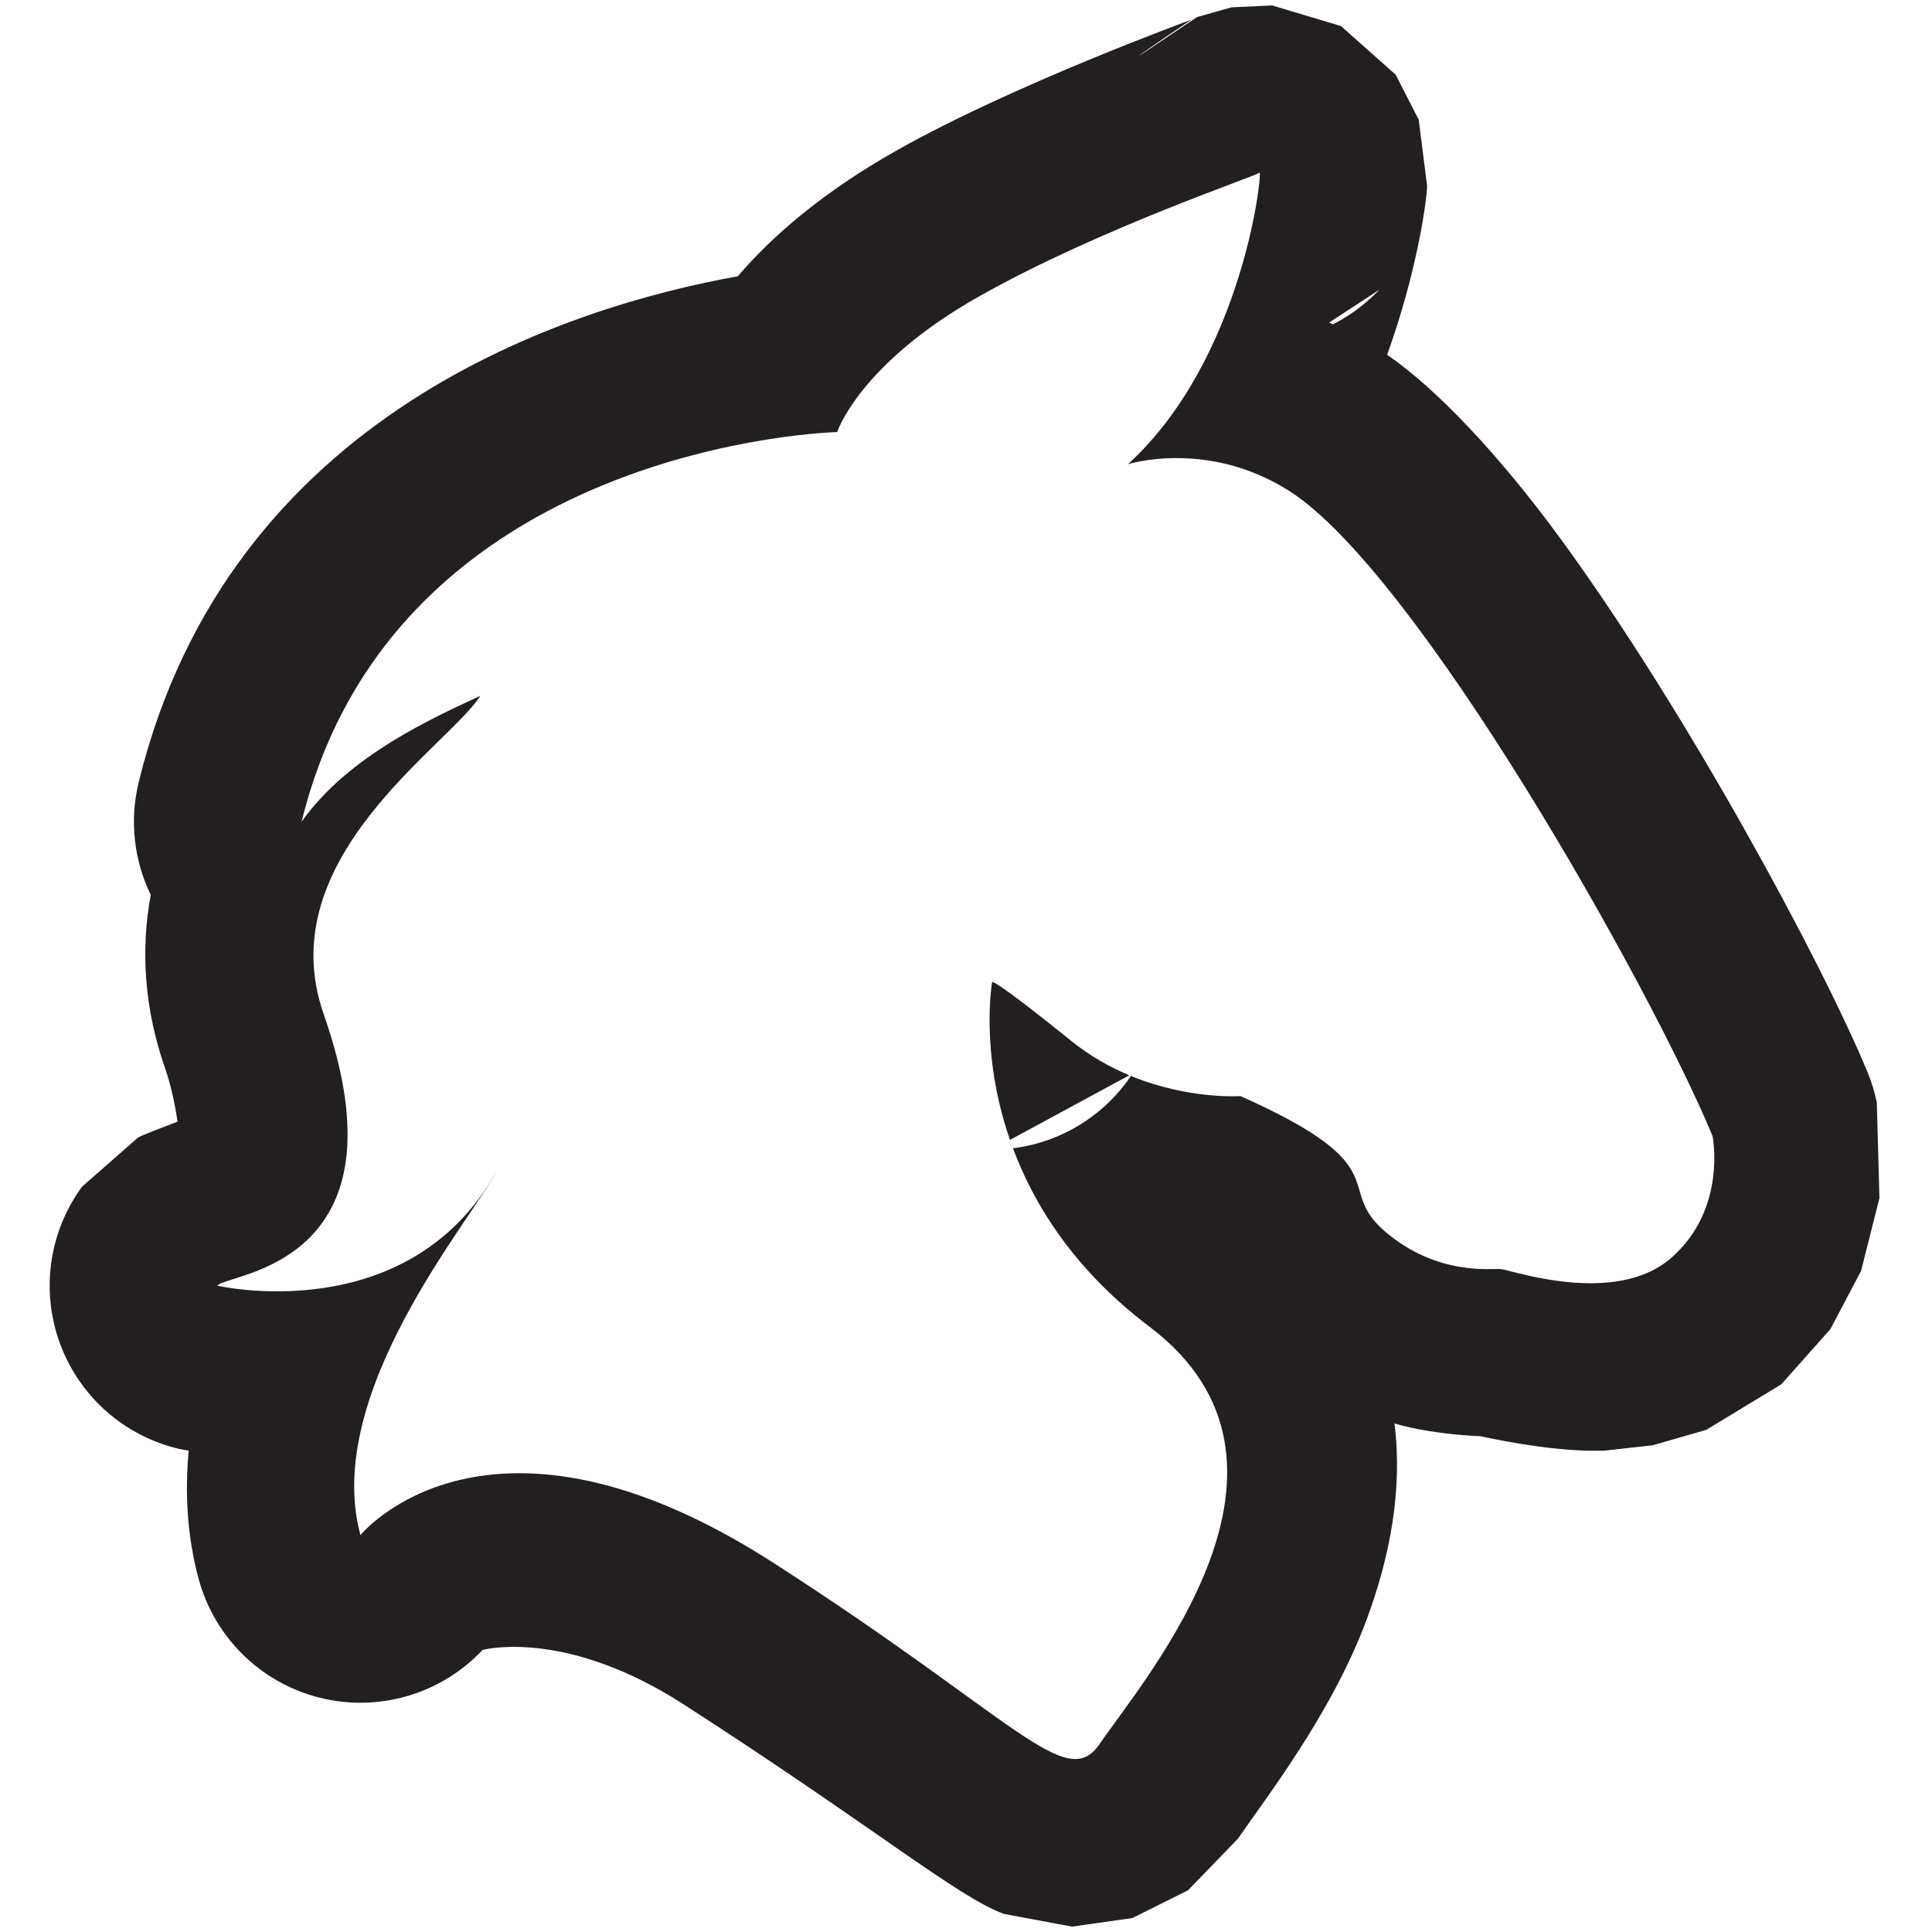
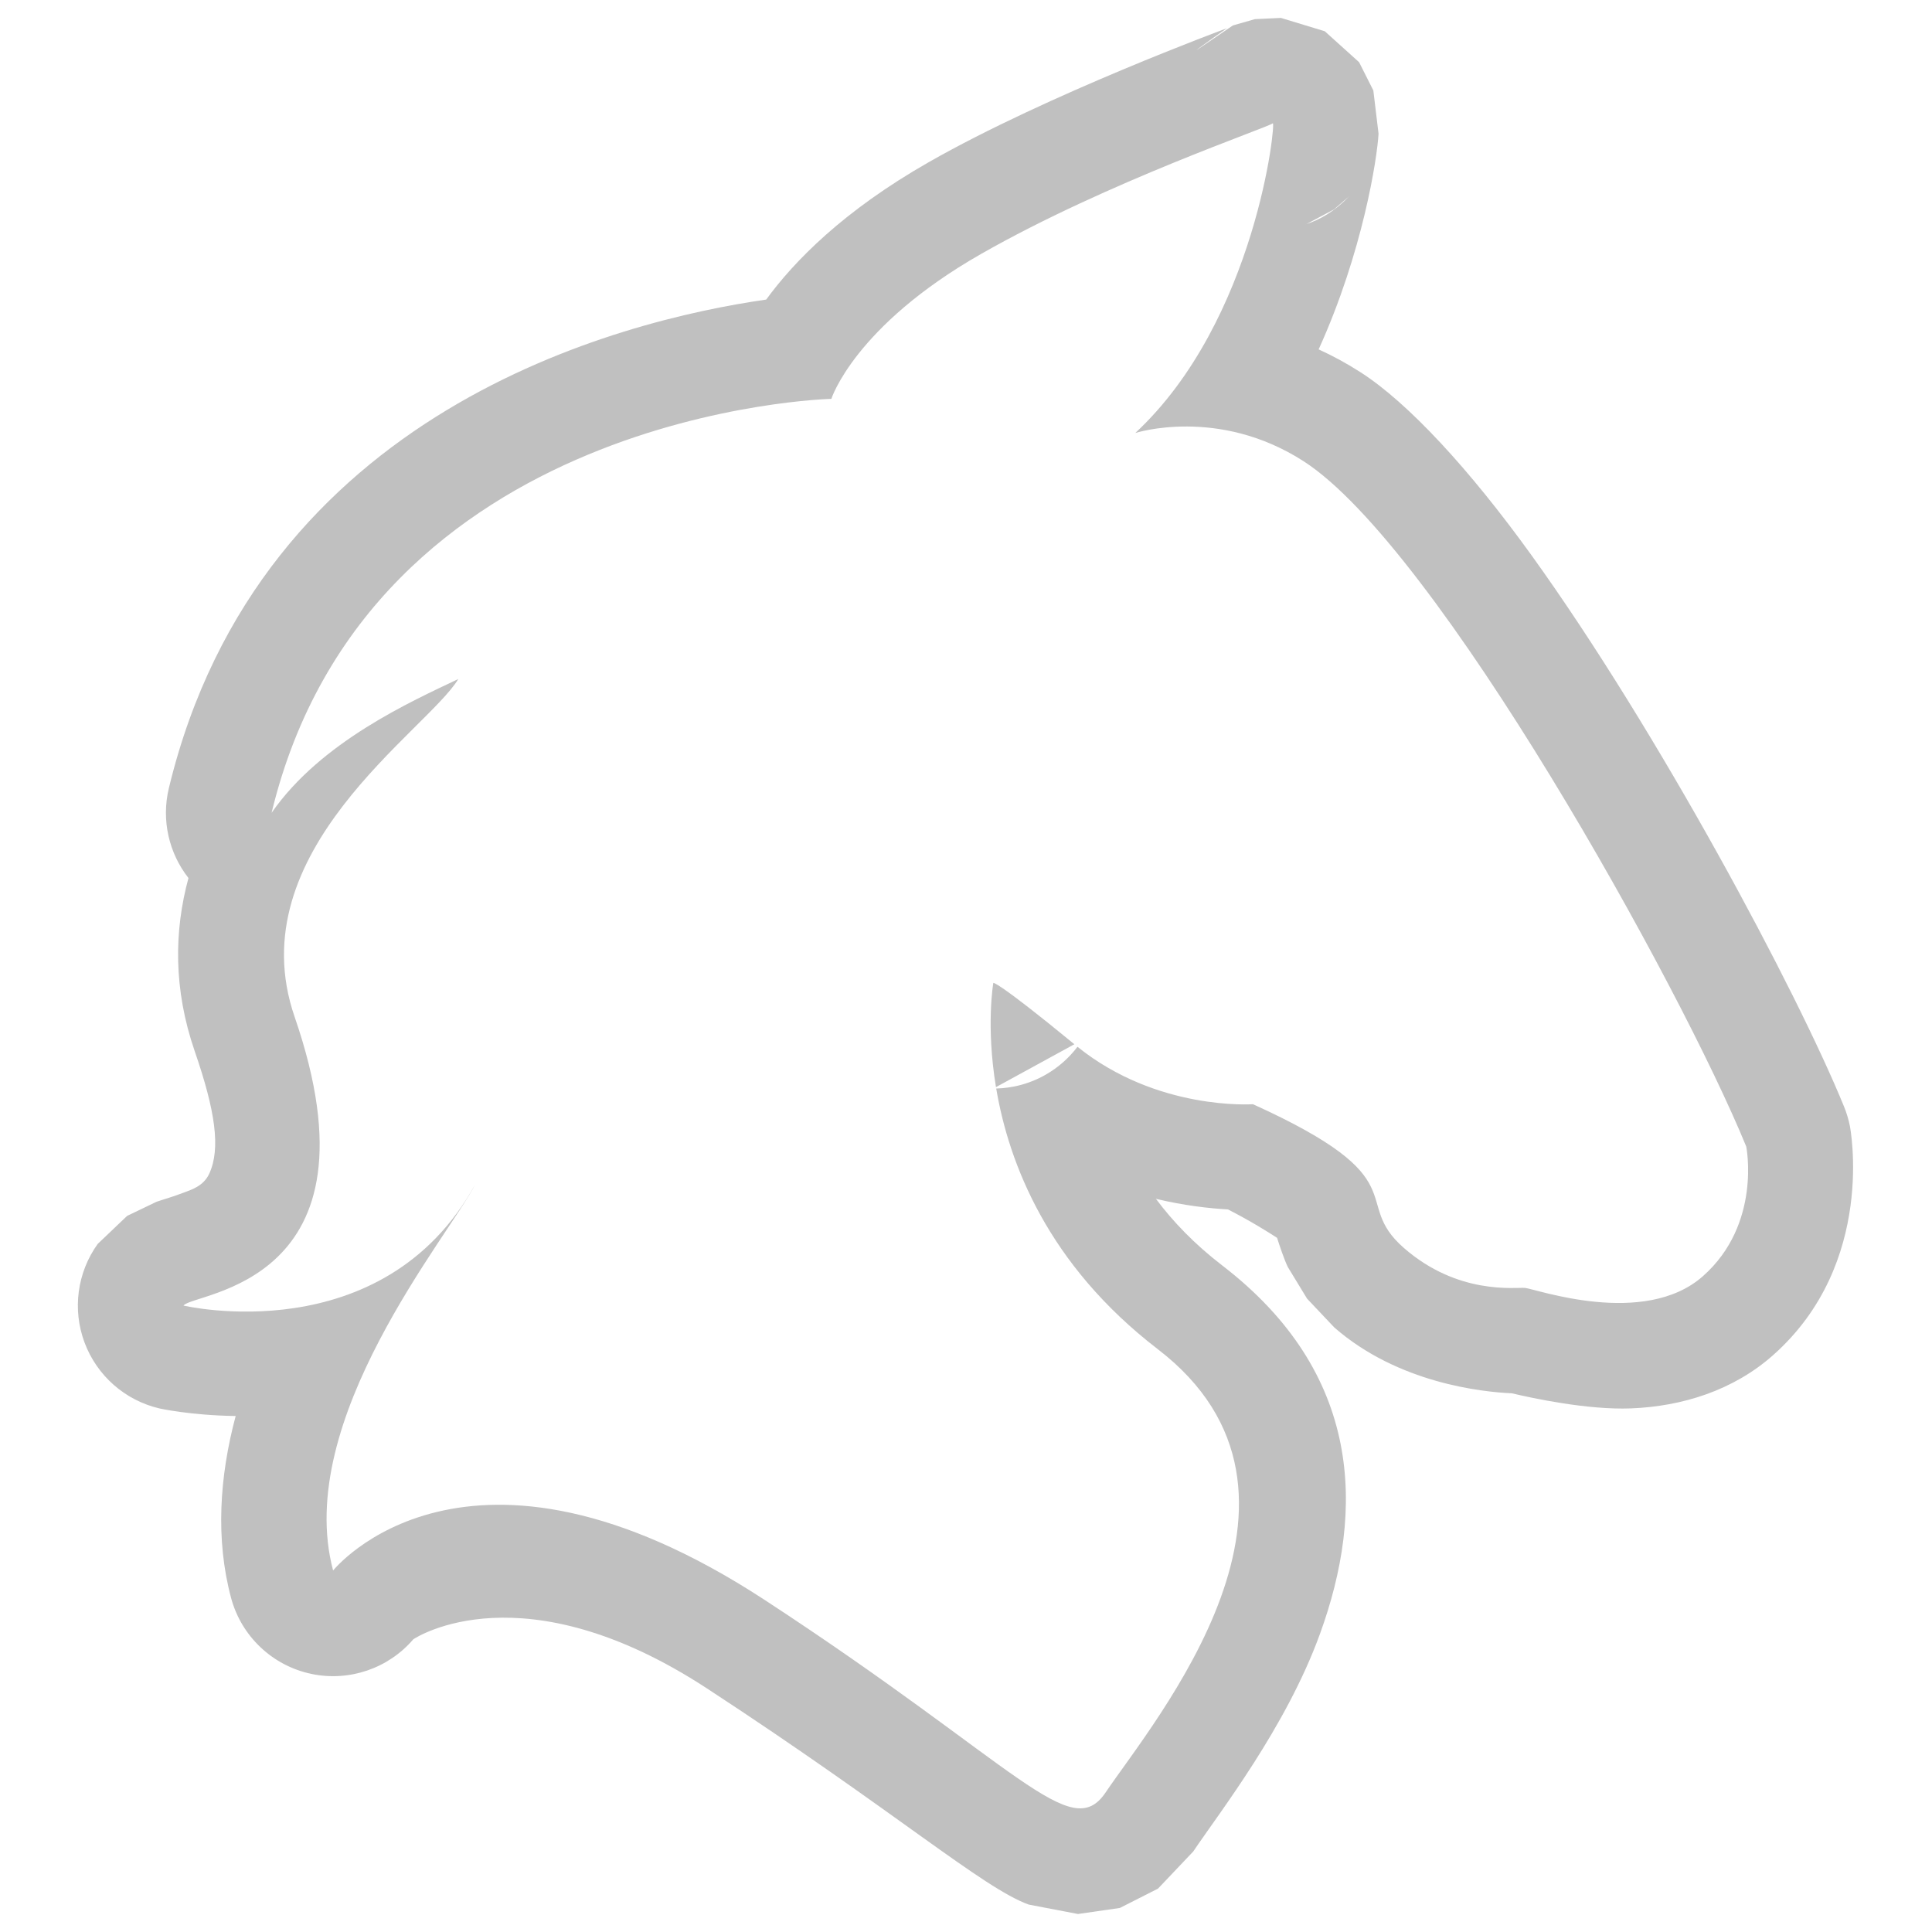
<svg xmlns="http://www.w3.org/2000/svg" width="100%" height="100%" viewBox="0 0 1772 1772" version="1.1" xml:space="preserve" style="fill-rule:evenodd;clip-rule:evenodd;stroke-linejoin:round;stroke-miterlimit:2;">
-   <g id="Layer2" transform="matrix(1.08497,0,0,1.01677,47.4173,-42.961)">
-     <path d="M106.435,1054.04C104.599,1041.31 101.299,1022.54 96.147,1006.85C77.853,951.172 75.279,898.547 83.726,849.514C69.726,818.701 65.499,782.832 73.606,747.544C150.094,414.601 437.721,318.734 579.996,291.468C607.898,256.624 650.61,216.105 715.613,177.153C814.378,117.969 963.427,60.005 963.427,60.005C963.427,60.005 922.596,89.082 919.441,92.541L968.256,57.632L997.343,48.875L1031.72,47.167L1089.87,65.744L1136.12,109.604L1155.62,150.25L1162.74,210.322C1161.79,228.828 1153.16,290.365 1128.93,362.268C1170.41,392.753 1223.08,451.797 1275.32,527.949C1380.49,681.248 1495.4,907.546 1534.88,1009.02C1538.37,1017.99 1541.04,1027.3 1542.86,1036.82L1545.09,1123.03L1529.54,1188.71L1503.64,1241.17L1462.11,1291L1398.64,1332.11L1353.18,1346.03L1312.92,1350.77C1276.04,1352.3 1229.55,1342.85 1207.75,1337.8C1190.12,1336.97 1161.3,1334.36 1135.13,1326.32C1142.03,1385.21 1131.69,1445.36 1111.66,1503.03C1082.21,1587.8 1026.09,1664.54 1002.74,1700.93L960.551,1747.44L913.592,1772.44L862.576,1780.17L805.178,1768.78C766.444,1754.07 693.436,1689.01 533.541,1579.25C437.348,1513.22 369.945,1529.05 364.272,1530.55C330.543,1568.87 280.299,1585.93 231.624,1574.93C179.603,1563.17 138.131,1521.32 124.223,1466.55C114.731,1429.17 112.401,1390.1 115.81,1350.84C110.709,1349.94 107.942,1349.29 107.942,1349.29C61.594,1337.81 23.742,1302.27 7.167,1254.68C-9.408,1207.08 -2.493,1153.79 25.577,1112.79L73.056,1068.31C76.713,1066.16 93.407,1059.29 106.435,1054.04ZM812.611,1078.05C823.469,1076.61 833.98,1073.85 843.985,1069.91C845.068,1069.47 846.088,1069.04 847.05,1068.64C848.434,1068.06 849.789,1067.47 851.113,1066.87C874.003,1056.33 893.896,1039.5 908.734,1018.23C908.822,1018.09 908.904,1017.96 908.978,1017.85C910.457,1015.72 911.56,1014.03 912.325,1012.82C961.388,1034.3 1005,1031 1005,1031C1140.53,1095.51 1083.21,1112.79 1127,1153C1170.79,1193.21 1216.97,1186.4 1225,1187C1233.03,1187.6 1321.44,1221.23 1369,1177C1416.56,1132.77 1404,1067 1404,1067C1351.25,931.43 1153.98,557.976 1046,485C976.872,438.28 909.827,461 909.827,461C1007.74,365.421 1023.96,194.753 1021,198C1018.04,201.247 887.388,247.646 785,309C682.612,370.354 664,432 664,432C664,432 289.872,441.268 211.239,783.547C251.152,723.115 324.414,688.886 362.286,669.907C337.083,713.792 183.696,816.268 229.876,956.827C304.919,1185.24 147.819,1190.58 140,1202C140,1202 300.99,1241.9 376,1099C354.801,1142.83 228.596,1299.39 261,1427C261,1427 368.319,1286.03 610.209,1452.08C815.961,1593.32 857.521,1659.57 885.827,1615.47C925.011,1554.43 1080.48,1361.99 928,1239C864.98,1188.17 830.815,1130.12 812.611,1078.05ZM910.985,1012.23L810.071,1070.51C784.436,991.447 795,928 795,928C795,928 796.774,925.062 861.626,981C877.707,994.871 894.629,1004.94 910.985,1012.23ZM1079.83,333.242C1080.9,333.751 1081.98,334.269 1083.05,334.794C1096.28,327.769 1109.59,317.675 1122.56,303.459L1079.83,333.242Z" style="fill:rgb(35,31,32);" />
+   <g transform="matrix(1.13396,0,0,1.08003,9.55835,-100.749)">
+     <g id="Layer2">
+       <path d="M144.006,838.932C128.313,817.909 121.868,789.941 128.17,762.51C201.836,441.851 492.757,365.568 611.305,347.683C634.043,314.94 673.88,272.284 742.643,231.079C838.811,173.452 984.024,117.226 984.024,117.226C984.024,117.226 961.072,133.985 959.279,135.951L988.769,114.89L1006.53,109.544L1027.6,108.497L1063.09,119.817L1090.86,146.112L1102.38,170.127L1106.58,206.856C1105.52,227.279 1093.97,307.136 1058.13,389.994C1069.39,395.362 1080.8,401.822 1092.25,409.559C1130.68,435.528 1180.31,491.95 1230.31,564.833C1332.7,714.068 1444.67,934.289 1483.11,1033.07C1485.15,1038.34 1486.72,1043.79 1487.79,1049.37C1487.79,1049.37 1509.89,1165.82 1425.66,1244.16C1393.48,1274.09 1352.24,1287.6 1310.79,1289.32C1275.56,1290.78 1230.28,1280.46 1214.46,1276.51C1190.46,1275.4 1122.42,1267.98 1070.75,1220.54L1048.77,1196.12L1033.13,1169.14C1030.07,1162.27 1026.59,1151.37 1024.51,1144.48C1018.5,1140.36 1003.39,1130.33 984.793,1120.35C969.848,1119.48 949.543,1117.14 926.518,1111.35C940.214,1130.64 957.718,1149.83 980.059,1167.85C1093.38,1259.26 1095.79,1375.51 1059.07,1481.21C1031.56,1560.39 978.5,1631.63 956.687,1665.62L928.213,1697.13L897.331,1713.57L863.454,1718.69L823.629,1710.69C786.411,1696.55 717.081,1632.63 563.448,1527.17C414.677,1425.05 328.538,1483.53 325.881,1485.39C305.634,1510.2 274.051,1521.55 243.447,1514.81C211.885,1507.85 186.74,1482.83 178.432,1450.11C165.837,1400.51 169.024,1347.48 182.194,1295.79C145.185,1295.23 120.37,1289.32 120.37,1289.32C92.611,1282.44 69.952,1261.47 59.962,1233.43C49.971,1205.38 53.968,1173.95 70.616,1149.63L94.39,1125.85L118.107,1113.88C123.098,1112.04 130.76,1109.86 139.582,1106.32C146.136,1103.7 156.141,1100.69 160.813,1090.01C170.22,1068.52 165.64,1036.44 149.095,986.083C131.788,933.407 132.328,884.082 144.006,838.932ZM1047.57,283.802C1059.2,279.918 1071.2,272.678 1082.72,260.049L1070.4,271.22L1048.85,283.254C1048.45,283.428 1048.02,283.61 1047.57,283.802ZM797.34,1017.68C800.999,1017.58 804.066,1017.24 806.634,1016.87C808.472,1016.6 810.219,1016.3 811.88,1015.96C819.652,1014.32 827.07,1011.57 833.963,1007.86C834.549,1007.54 835.104,1007.22 835.631,1006.93C836.275,1006.56 836.904,1006.19 837.521,1005.83C847.44,999.847 856.144,991.821 863.077,982.239C927.643,1036.85 1005,1031 1005,1031C1140.53,1095.51 1083.21,1112.79 1127,1153C1170.79,1193.21 1216.97,1186.4 1225,1187C1233.03,1187.6 1321.44,1221.23 1369,1177C1416.56,1132.77 1404,1067 1404,1067C1351.25,931.43 1153.98,557.976 1046,485C976.872,438.28 909.827,461 909.827,461C1007.74,365.421 1023.96,194.753 1021,198C1018.04,201.247 887.388,247.646 785,309C682.612,370.354 664,432 664,432C664,432 289.872,441.268 211.239,783.547C251.152,723.115 324.414,688.886 362.286,669.907C337.083,713.792 183.696,816.268 229.876,956.827C304.919,1185.24 147.819,1190.58 140,1202C140,1202 300.99,1241.9 376,1099C354.801,1142.83 228.596,1299.39 261,1427C261,1427 368.319,1286.03 610.209,1452.08C815.961,1593.32 857.521,1659.57 885.827,1615.47C925.011,1554.43 1080.48,1361.99 928,1239C839.026,1167.23 807.568,1081.09 797.34,1017.68ZM860.559,980.08L797.149,1016.49C788.934,964.432 795,928 795,928C795,928 796.754,925.094 860.559,980.08Z" style="fill:rgb(192, 192, 192);" />
+     </g>
  </g>
</svg>
